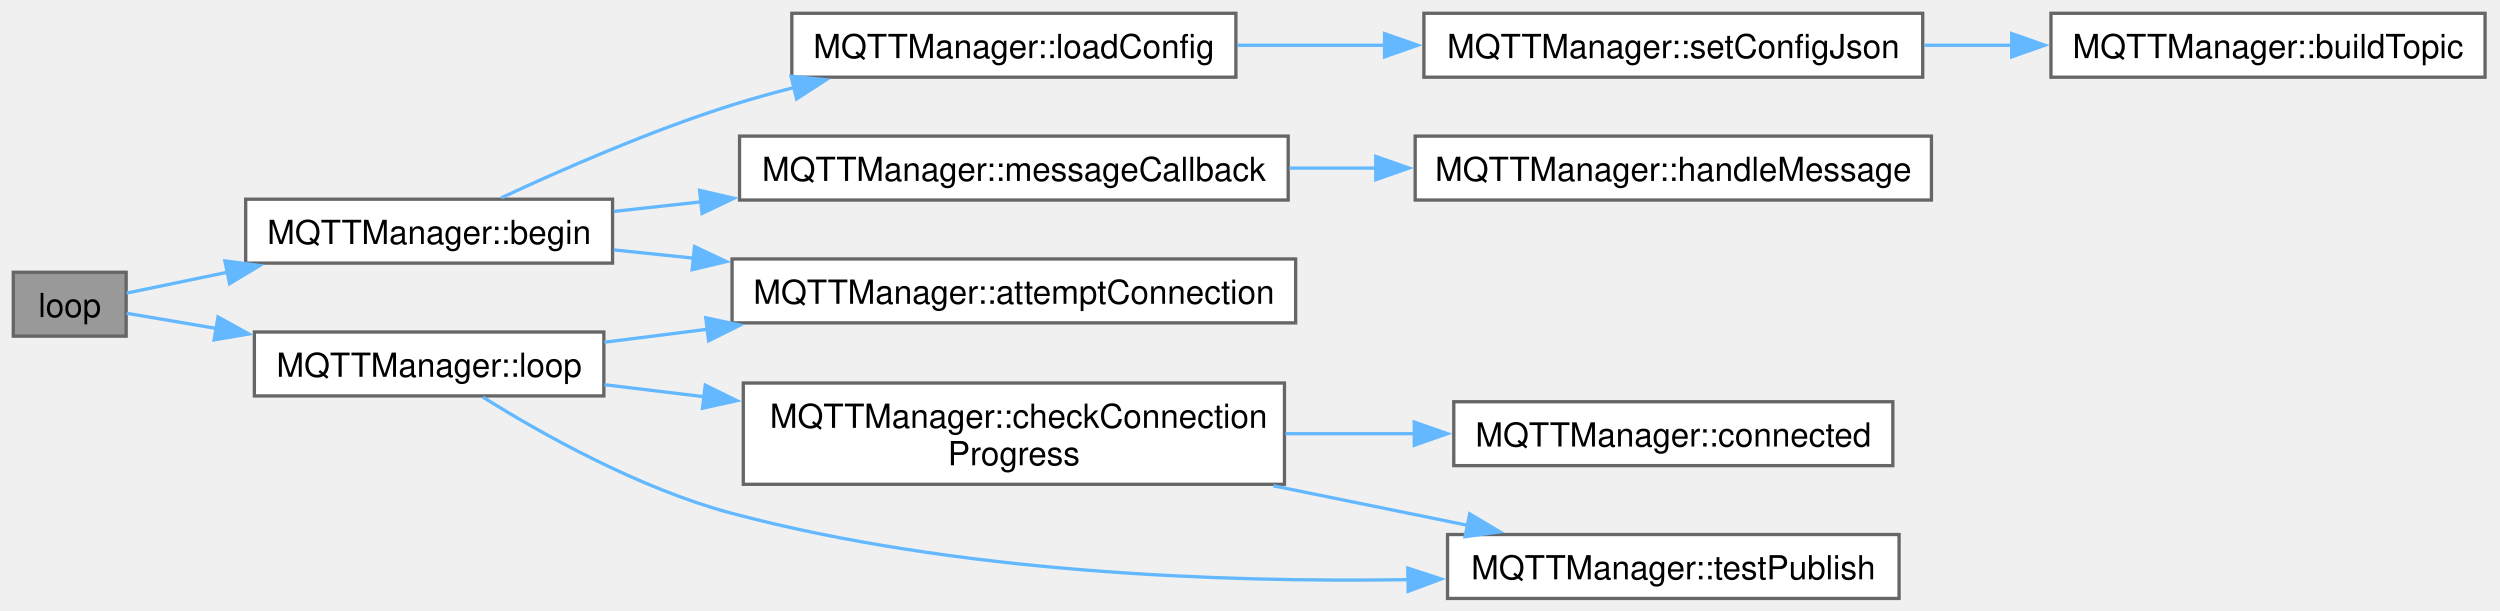
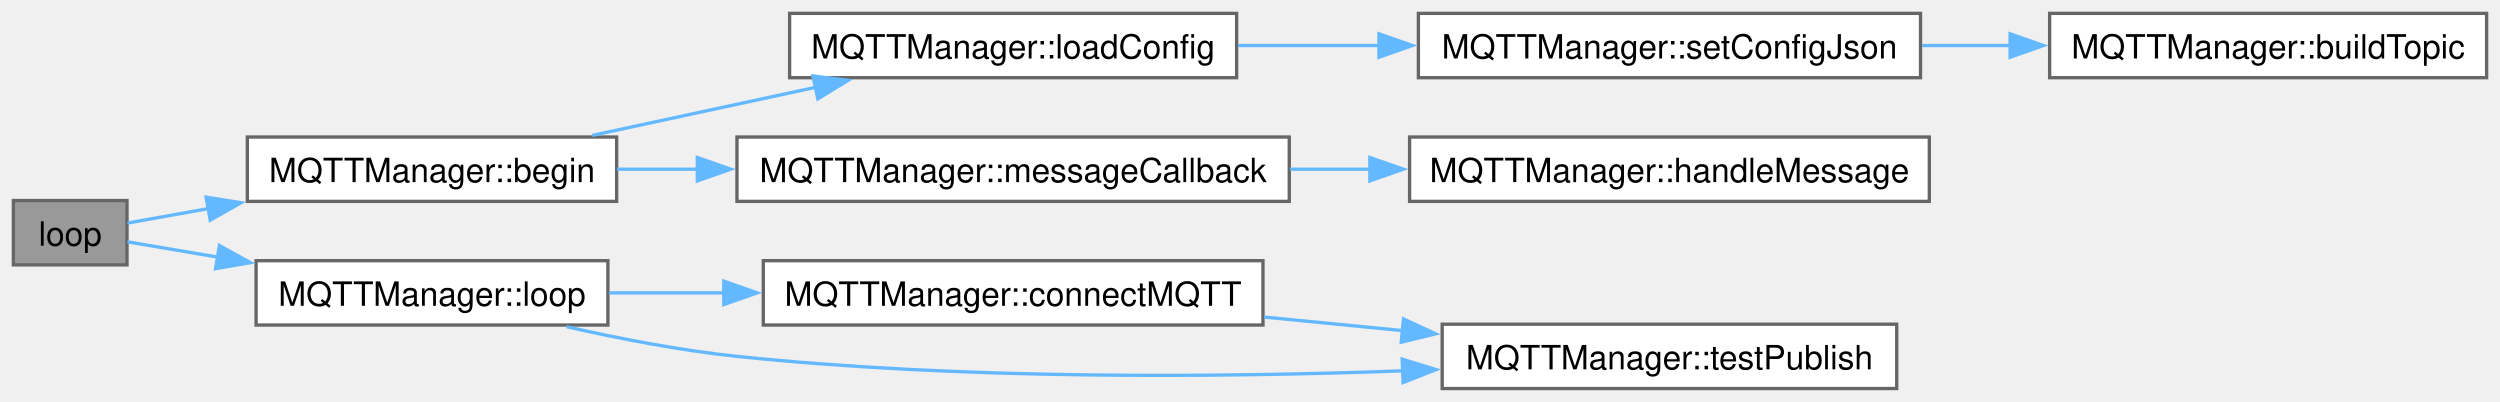
- <svg xmlns="http://www.w3.org/2000/svg" xmlns:xlink="http://www.w3.org/1999/xlink" width="753pt" height="184pt" viewBox="0.00 0.00 753.00 184.00">
-   <g id="graph0" class="graph" transform="scale(1 1) rotate(0) translate(4 180.25)">
+ <svg xmlns="http://www.w3.org/2000/svg" xmlns:xlink="http://www.w3.org/1999/xlink" width="748pt" height="120pt" viewBox="0.00 0.00 748.00 120.00">
+   <g id="graph0" class="graph" transform="scale(1 1) rotate(0) translate(4 116.25)">
    <g id="Node000001" class="node">
      <g id="a_Node000001">
        <a xlink:title="Main system loop.">
-           <polygon fill="#999999" stroke="#666666" points="34,-98.25 0,-98.25 0,-79 34,-79 34,-98.25" />
-           <text xml:space="preserve" text-anchor="middle" x="17" y="-84.75" font-family="Helvetica,sans-Serif" font-size="10.00">loop</text>
+           <polygon fill="#999999" stroke="#666666" points="34,-56.25 0,-56.25 0,-37 34,-37 34,-56.25" />
+           <text xml:space="preserve" text-anchor="middle" x="17" y="-42.75" font-family="Helvetica,sans-Serif" font-size="10.00">loop</text>
        </a>
      </g>
    </g>
    <g id="Node000002" class="node">
      <g id="a_Node000002">
        <a xlink:href="class_m_q_t_t_manager.html#a0865d8e5c42ab2106d9f2c172ee1cec2" target="_top" xlink:title="Initialize MQTT manager and establish connection.">
-           <polygon fill="white" stroke="#666666" points="180.5,-120.25 70,-120.25 70,-101 180.5,-101 180.5,-120.25" />
-           <text xml:space="preserve" text-anchor="middle" x="125.25" y="-106.75" font-family="Helvetica,sans-Serif" font-size="10.00">MQTTManager::begin</text>
+           <polygon fill="white" stroke="#666666" points="180.5,-75.25 70,-75.25 70,-56 180.5,-56 180.5,-75.25" />
+           <text xml:space="preserve" text-anchor="middle" x="125.25" y="-61.75" font-family="Helvetica,sans-Serif" font-size="10.00">MQTTManager::begin</text>
        </a>
      </g>
    </g>
    <g id="edge1_Node000001_Node000002" class="edge">
      <g id="a_edge1_Node000001_Node000002">
        <a xlink:title=" ">
-           <path fill="none" stroke="#63b8ff" d="M34.14,-91.97C42.5,-93.7 53.28,-95.93 64.47,-98.25" />
-           <polygon fill="#63b8ff" stroke="#63b8ff" points="63.73,-101.67 74.23,-100.27 65.15,-94.81 63.73,-101.67" />
+           <path fill="none" stroke="#63b8ff" d="M34.14,-49.51C40.99,-50.74 49.47,-52.25 58.46,-53.86" />
+           <polygon fill="#63b8ff" stroke="#63b8ff" points="57.67,-57.27 68.13,-55.59 58.9,-50.38 57.67,-57.27" />
        </a>
      </g>
    </g>
-     <g id="Node000009" class="node">
-       <g id="a_Node000009">
+     <g id="Node000008" class="node">
+       <g id="a_Node000008">
        <a xlink:href="class_m_q_t_t_manager.html#a9266e647933501851b411b6d2a9a1f95" target="_top" xlink:title="Main loop function to handle MQTT operations.">
-           <polygon fill="white" stroke="#666666" points="177.88,-80.25 72.62,-80.25 72.62,-61 177.88,-61 177.88,-80.25" />
-           <text xml:space="preserve" text-anchor="middle" x="125.25" y="-66.75" font-family="Helvetica,sans-Serif" font-size="10.00">MQTTManager::loop</text>
+           <polygon fill="white" stroke="#666666" points="177.88,-38.25 72.62,-38.25 72.62,-19 177.88,-19 177.88,-38.25" />
+           <text xml:space="preserve" text-anchor="middle" x="125.25" y="-24.75" font-family="Helvetica,sans-Serif" font-size="10.00">MQTTManager::loop</text>
        </a>
      </g>
    </g>
-     <g id="edge8_Node000001_Node000009" class="edge">
-       <g id="a_edge8_Node000001_Node000009">
+     <g id="edge7_Node000001_Node000008" class="edge">
+       <g id="a_edge7_Node000001_Node000008">
        <a xlink:title=" ">
-           <path fill="none" stroke="#63b8ff" d="M34.14,-85.89C41.73,-84.61 51.31,-82.98 61.38,-81.28" />
-           <polygon fill="#63b8ff" stroke="#63b8ff" points="61.66,-84.78 70.94,-79.66 60.49,-77.88 61.66,-84.78" />
+           <path fill="none" stroke="#63b8ff" d="M34.14,-43.89C41.73,-42.61 51.31,-40.98 61.38,-39.28" />
+           <polygon fill="#63b8ff" stroke="#63b8ff" points="61.66,-42.78 70.94,-37.66 60.49,-35.88 61.66,-42.78" />
        </a>
      </g>
    </g>
    <g id="Node000003" class="node">
      <g id="a_Node000003">
-         <a xlink:href="class_m_q_t_t_manager.html#a129d111c8b1ae84640849bc206098853" target="_top" xlink:title="Attempt to connect to MQTT broker (non-blocking)">
-           <polygon fill="white" stroke="#666666" points="386.25,-102.25 216.5,-102.25 216.5,-83 386.25,-83 386.25,-102.25" />
-           <text xml:space="preserve" text-anchor="middle" x="301.38" y="-88.75" font-family="Helvetica,sans-Serif" font-size="10.00">MQTTManager::attemptConnection</text>
+         <a xlink:href="class_m_q_t_t_manager.html#a43dca57da65facd4d341963403dd737b" target="_top" xlink:title="Load configuration from JSON file on SD card.">
+           <polygon fill="white" stroke="#666666" points="366,-112.25 232.25,-112.25 232.25,-93 366,-93 366,-112.25" />
+           <text xml:space="preserve" text-anchor="middle" x="299.12" y="-98.75" font-family="Helvetica,sans-Serif" font-size="10.00">MQTTManager::loadConfig</text>
        </a>
      </g>
    </g>
    <g id="edge2_Node000002_Node000003" class="edge">
      <g id="a_edge2_Node000002_Node000003">
        <a xlink:title=" ">
-           <path fill="none" stroke="#63b8ff" d="M180.87,-104.98C188.61,-104.18 196.76,-103.34 205.01,-102.48" />
-           <polygon fill="#63b8ff" stroke="#63b8ff" points="205.2,-105.98 214.79,-101.47 204.48,-99.02 205.2,-105.98" />
+           <path fill="none" stroke="#63b8ff" d="M173.22,-75.74C193.87,-80.18 218.33,-85.45 240.11,-90.14" />
+           <polygon fill="#63b8ff" stroke="#63b8ff" points="239.22,-93.53 249.74,-92.21 240.7,-86.68 239.22,-93.53" />
+         </a>
+       </g>
+     </g>
+     <g id="Node000006" class="node">
+       <g id="a_Node000006">
+         <a xlink:href="class_m_q_t_t_manager.html#aaac19647fab19e7a0f819691ba06e772" target="_top" xlink:title="Static callback function for MQTT message reception.">
+           <polygon fill="white" stroke="#666666" points="381.75,-75.25 216.5,-75.25 216.5,-56 381.75,-56 381.75,-75.25" />
+           <text xml:space="preserve" text-anchor="middle" x="299.12" y="-61.75" font-family="Helvetica,sans-Serif" font-size="10.00">MQTTManager::messageCallback</text>
+         </a>
+       </g>
+     </g>
+     <g id="edge5_Node000002_Node000006" class="edge">
+       <g id="a_edge5_Node000002_Node000006">
+         <a xlink:title=" ">
+           <path fill="none" stroke="#63b8ff" d="M180.63,-65.62C188.41,-65.62 196.58,-65.62 204.85,-65.62" />
+           <polygon fill="#63b8ff" stroke="#63b8ff" points="204.64,-69.13 214.64,-65.63 204.64,-62.13 204.64,-69.13" />
        </a>
      </g>
    </g>
    <g id="Node000004" class="node">
      <g id="a_Node000004">
-         <a xlink:href="class_m_q_t_t_manager.html#a43dca57da65facd4d341963403dd737b" target="_top" xlink:title="Load configuration from JSON file on SD card.">
-           <polygon fill="white" stroke="#666666" points="368.25,-176.25 234.5,-176.25 234.5,-157 368.25,-157 368.25,-176.25" />
-           <text xml:space="preserve" text-anchor="middle" x="301.38" y="-162.75" font-family="Helvetica,sans-Serif" font-size="10.00">MQTTManager::loadConfig</text>
+         <a xlink:href="class_m_q_t_t_manager.html#ac17b9ceb70d483611944d626c8c933a1" target="_top" xlink:title="Set configuration from JSON string.">
+           <polygon fill="white" stroke="#666666" points="570.62,-112.25 420.38,-112.25 420.38,-93 570.62,-93 570.62,-112.25" />
+           <text xml:space="preserve" text-anchor="middle" x="495.5" y="-98.75" font-family="Helvetica,sans-Serif" font-size="10.00">MQTTManager::setConfigJson</text>
        </a>
      </g>
    </g>
-     <g id="edge3_Node000002_Node000004" class="edge">
-       <g id="a_edge3_Node000002_Node000004">
+     <g id="edge3_Node000003_Node000004" class="edge">
+       <g id="a_edge3_Node000003_Node000004">
        <a xlink:title=" ">
-           <path fill="none" stroke="#63b8ff" d="M146.99,-120.67C165.01,-129.08 192.01,-140.92 216.5,-148.62 222.6,-150.54 229.01,-152.33 235.46,-153.96" />
-           <polygon fill="#63b8ff" stroke="#63b8ff" points="234.28,-157.28 244.82,-156.22 235.92,-150.47 234.28,-157.28" />
-         </a>
-       </g>
-     </g>
-     <g id="Node000007" class="node">
-       <g id="a_Node000007">
-         <a xlink:href="class_m_q_t_t_manager.html#aaac19647fab19e7a0f819691ba06e772" target="_top" xlink:title="Static callback function for MQTT message reception.">
-           <polygon fill="white" stroke="#666666" points="384,-139.25 218.75,-139.25 218.75,-120 384,-120 384,-139.25" />
-           <text xml:space="preserve" text-anchor="middle" x="301.38" y="-125.75" font-family="Helvetica,sans-Serif" font-size="10.00">MQTTManager::messageCallback</text>
-         </a>
-       </g>
-     </g>
-     <g id="edge6_Node000002_Node000007" class="edge">
-       <g id="a_edge6_Node000002_Node000007">
-         <a xlink:title=" ">
-           <path fill="none" stroke="#63b8ff" d="M180.87,-116.58C189.28,-117.5 198.17,-118.47 207.14,-119.45" />
-           <polygon fill="#63b8ff" stroke="#63b8ff" points="206.71,-122.92 217.03,-120.53 207.46,-115.97 206.71,-122.92" />
+           <path fill="none" stroke="#63b8ff" d="M366.47,-102.62C380.1,-102.62 394.63,-102.62 408.82,-102.62" />
+           <polygon fill="#63b8ff" stroke="#63b8ff" points="408.59,-106.13 418.59,-102.63 408.59,-99.13 408.59,-106.13" />
        </a>
      </g>
    </g>
    <g id="Node000005" class="node">
      <g id="a_Node000005">
-         <a xlink:href="class_m_q_t_t_manager.html#ac17b9ceb70d483611944d626c8c933a1" target="_top" xlink:title="Set configuration from JSON string.">
-           <polygon fill="white" stroke="#666666" points="575.12,-176.25 424.88,-176.25 424.88,-157 575.12,-157 575.12,-176.25" />
-           <text xml:space="preserve" text-anchor="middle" x="500" y="-162.75" font-family="Helvetica,sans-Serif" font-size="10.00">MQTTManager::setConfigJson</text>
+         <a xlink:href="class_m_q_t_t_manager.html#a542f100738a605efbd30b788835efd1d" target="_top" xlink:title="Build topic string based on configuration.">
+           <polygon fill="white" stroke="#666666" points="740,-112.25 609.25,-112.25 609.25,-93 740,-93 740,-112.25" />
+           <text xml:space="preserve" text-anchor="middle" x="674.62" y="-98.75" font-family="Helvetica,sans-Serif" font-size="10.00">MQTTManager::buildTopic</text>
        </a>
      </g>
    </g>
    <g id="edge4_Node000004_Node000005" class="edge">
      <g id="a_edge4_Node000004_Node000005">
        <a xlink:title=" ">
-           <path fill="none" stroke="#63b8ff" d="M368.67,-166.62C382.97,-166.62 398.29,-166.62 413.22,-166.62" />
-           <polygon fill="#63b8ff" stroke="#63b8ff" points="413.02,-170.13 423.02,-166.63 413.02,-163.13 413.02,-170.13" />
+           <path fill="none" stroke="#63b8ff" d="M571.1,-102.62C579.85,-102.62 588.78,-102.62 597.54,-102.62" />
+           <polygon fill="#63b8ff" stroke="#63b8ff" points="597.42,-106.13 607.42,-102.63 597.42,-99.13 597.42,-106.13" />
        </a>
      </g>
    </g>
-     <g id="Node000006" class="node">
-       <g id="a_Node000006">
-         <a xlink:href="class_m_q_t_t_manager.html#a542f100738a605efbd30b788835efd1d" target="_top" xlink:title="Build topic string based on configuration.">
-           <polygon fill="white" stroke="#666666" points="744.5,-176.25 613.75,-176.25 613.75,-157 744.5,-157 744.5,-176.25" />
-           <text xml:space="preserve" text-anchor="middle" x="679.12" y="-162.75" font-family="Helvetica,sans-Serif" font-size="10.00">MQTTManager::buildTopic</text>
+     <g id="Node000007" class="node">
+       <g id="a_Node000007">
+         <a xlink:href="class_m_q_t_t_manager.html#aa915f47a548fa481517a2450ad1a6970" target="_top" xlink:title="Static method to handle received messages.">
+           <polygon fill="white" stroke="#666666" points="573.25,-75.25 417.75,-75.25 417.75,-56 573.25,-56 573.25,-75.25" />
+           <text xml:space="preserve" text-anchor="middle" x="495.5" y="-61.75" font-family="Helvetica,sans-Serif" font-size="10.00">MQTTManager::handleMessage</text>
        </a>
      </g>
    </g>
-     <g id="edge5_Node000005_Node000006" class="edge">
-       <g id="a_edge5_Node000005_Node000006">
+     <g id="edge6_Node000006_Node000007" class="edge">
+       <g id="a_edge6_Node000006_Node000007">
        <a xlink:title=" ">
-           <path fill="none" stroke="#63b8ff" d="M575.6,-166.62C584.35,-166.62 593.28,-166.62 602.04,-166.62" />
-           <polygon fill="#63b8ff" stroke="#63b8ff" points="601.92,-170.13 611.92,-166.63 601.92,-163.13 601.92,-170.13" />
+           <path fill="none" stroke="#63b8ff" d="M381.99,-65.62C389.96,-65.62 398.07,-65.62 406.1,-65.62" />
+           <polygon fill="#63b8ff" stroke="#63b8ff" points="405.86,-69.13 415.86,-65.63 405.86,-62.13 405.86,-69.13" />
        </a>
      </g>
    </g>
-     <g id="Node000008" class="node">
-       <g id="a_Node000008">
-         <a xlink:href="class_m_q_t_t_manager.html#aa915f47a548fa481517a2450ad1a6970" target="_top" xlink:title="Static method to handle received messages.">
-           <polygon fill="white" stroke="#666666" points="577.75,-139.25 422.25,-139.25 422.25,-120 577.75,-120 577.75,-139.25" />
-           <text xml:space="preserve" text-anchor="middle" x="500" y="-125.75" font-family="Helvetica,sans-Serif" font-size="10.00">MQTTManager::handleMessage</text>
+     <g id="Node000009" class="node">
+       <g id="a_Node000009">
+         <a xlink:href="class_m_q_t_t_manager.html#a2ce492eb2115ac5803cff2f29966a211" target="_top" xlink:title="Connect to MQTT broker (blocking)">
+           <polygon fill="white" stroke="#666666" points="373.88,-38.25 224.38,-38.25 224.38,-19 373.88,-19 373.88,-38.25" />
+           <text xml:space="preserve" text-anchor="middle" x="299.12" y="-24.75" font-family="Helvetica,sans-Serif" font-size="10.00">MQTTManager::connectMQTT</text>
        </a>
      </g>
    </g>
-     <g id="edge7_Node000007_Node000008" class="edge">
-       <g id="a_edge7_Node000007_Node000008">
+     <g id="edge8_Node000008_Node000009" class="edge">
+       <g id="a_edge8_Node000008_Node000009">
        <a xlink:title=" ">
-           <path fill="none" stroke="#63b8ff" d="M384.34,-129.62C392.98,-129.62 401.8,-129.62 410.52,-129.62" />
-           <polygon fill="#63b8ff" stroke="#63b8ff" points="410.38,-133.13 420.38,-129.63 410.38,-126.13 410.38,-133.13" />
-         </a>
-       </g>
-     </g>
-     <g id="edge9_Node000009_Node000003" class="edge">
-       <g id="a_edge9_Node000009_Node000003">
-         <a xlink:title=" ">
-           <path fill="none" stroke="#63b8ff" d="M178.02,-77.17C187.92,-78.42 198.55,-79.76 209.26,-81.11" />
-           <polygon fill="#63b8ff" stroke="#63b8ff" points="208.56,-84.55 218.92,-82.33 209.43,-77.61 208.56,-84.55" />
+           <path fill="none" stroke="#63b8ff" d="M178.28,-28.62C189.22,-28.62 201.02,-28.62 212.81,-28.62" />
+           <polygon fill="#63b8ff" stroke="#63b8ff" points="212.56,-32.13 222.56,-28.63 212.56,-25.13 212.56,-32.13" />
        </a>
      </g>
    </g>
    <g id="Node000010" class="node">
      <g id="a_Node000010">
-         <a xlink:href="class_m_q_t_t_manager.html#ab005f48ef3d1e54464b8f2205346179f" target="_top" xlink:title="Check non-blocking connection progress.">
-           <polygon fill="white" stroke="#666666" points="382.88,-64.88 219.88,-64.88 219.88,-34.38 382.88,-34.38 382.88,-64.88" />
-           <text xml:space="preserve" text-anchor="start" x="227.88" y="-51.38" font-family="Helvetica,sans-Serif" font-size="10.00">MQTTManager::checkConnection</text>
-           <text xml:space="preserve" text-anchor="middle" x="301.38" y="-40.12" font-family="Helvetica,sans-Serif" font-size="10.00">Progress</text>
+         <a xlink:href="class_m_q_t_t_manager.html#a6d04009ffe15591e5faf9589e05787e0" target="_top" xlink:title="Test publish to configured test topic.">
+           <polygon fill="white" stroke="#666666" points="563.5,-19.25 427.5,-19.25 427.5,0 563.5,0 563.5,-19.25" />
+           <text xml:space="preserve" text-anchor="middle" x="495.5" y="-5.75" font-family="Helvetica,sans-Serif" font-size="10.00">MQTTManager::testPublish</text>
        </a>
      </g>
    </g>
-     <g id="edge10_Node000009_Node000010" class="edge">
-       <g id="a_edge10_Node000009_Node000010">
+     <g id="edge10_Node000008_Node000010" class="edge">
+       <g id="a_edge10_Node000008_Node000010">
        <a xlink:title=" ">
-           <path fill="none" stroke="#63b8ff" d="M178.02,-64.38C187.59,-63.23 197.85,-61.99 208.2,-60.74" />
-           <polygon fill="#63b8ff" stroke="#63b8ff" points="208.43,-64.24 217.94,-59.57 207.59,-57.29 208.43,-64.24" />
+           <path fill="none" stroke="#63b8ff" d="M165.51,-18.51C181.24,-14.94 199.62,-11.38 216.5,-9.62 283.53,-2.65 360.14,-3.28 415.94,-5.3" />
+           <polygon fill="#63b8ff" stroke="#63b8ff" points="415.53,-8.79 425.66,-5.67 415.8,-1.79 415.53,-8.79" />
        </a>
      </g>
    </g>
-     <g id="Node000012" class="node">
-       <g id="a_Node000012">
-         <a xlink:href="class_m_q_t_t_manager.html#a6d04009ffe15591e5faf9589e05787e0" target="_top" xlink:title="Test publish to configured test topic.">
-           <polygon fill="white" stroke="#666666" points="568,-19.25 432,-19.25 432,0 568,0 568,-19.25" />
-           <text xml:space="preserve" text-anchor="middle" x="500" y="-5.75" font-family="Helvetica,sans-Serif" font-size="10.00">MQTTManager::testPublish</text>
-         </a>
-       </g>
-     </g>
-     <g id="edge13_Node000009_Node000012" class="edge">
-       <g id="a_edge13_Node000009_Node000012">
+     <g id="edge9_Node000009_Node000010" class="edge">
+       <g id="a_edge9_Node000009_Node000010">
        <a xlink:title=" ">
-           <path fill="none" stroke="#63b8ff" d="M141.46,-60.62C158.8,-49.79 188.41,-33.08 216.5,-25.62 283.71,-7.78 362.97,-4.78 420.41,-5.66" />
-           <polygon fill="#63b8ff" stroke="#63b8ff" points="420.01,-9.15 430.08,-5.85 420.15,-2.15 420.01,-9.15" />
-         </a>
-       </g>
-     </g>
-     <g id="Node000011" class="node">
-       <g id="a_Node000011">
-         <a xlink:href="class_m_q_t_t_manager.html#aaa6dfaebfbbfb48e3f4de45bab477d2c" target="_top" xlink:title="Check if connected to MQTT broker.">
-           <polygon fill="white" stroke="#666666" points="566.12,-59.25 433.88,-59.25 433.88,-40 566.12,-40 566.12,-59.25" />
-           <text xml:space="preserve" text-anchor="middle" x="500" y="-45.75" font-family="Helvetica,sans-Serif" font-size="10.00">MQTTManager::connected</text>
-         </a>
-       </g>
-     </g>
-     <g id="edge11_Node000010_Node000011" class="edge">
-       <g id="a_edge11_Node000010_Node000011">
-         <a xlink:title=" ">
-           <path fill="none" stroke="#63b8ff" d="M383.2,-49.62C396.15,-49.62 409.51,-49.62 422.35,-49.62" />
-           <polygon fill="#63b8ff" stroke="#63b8ff" points="421.97,-53.13 431.97,-49.63 421.97,-46.13 421.97,-53.13" />
-         </a>
-       </g>
-     </g>
-     <g id="edge12_Node000010_Node000012" class="edge">
-       <g id="a_edge12_Node000010_Node000012">
-         <a xlink:title=" ">
-           <path fill="none" stroke="#63b8ff" d="M379.52,-33.93C398.95,-29.98 419.53,-25.79 438.03,-22.03" />
-           <polygon fill="#63b8ff" stroke="#63b8ff" points="438.67,-25.47 447.77,-20.05 437.28,-18.61 438.67,-25.47" />
+           <path fill="none" stroke="#63b8ff" d="M374.16,-21.39C387.74,-20.06 401.96,-18.67 415.67,-17.33" />
+           <polygon fill="#63b8ff" stroke="#63b8ff" points="415.93,-20.82 425.54,-16.37 415.25,-13.86 415.93,-20.82" />
        </a>
      </g>
    </g>
  </g>
</svg>
